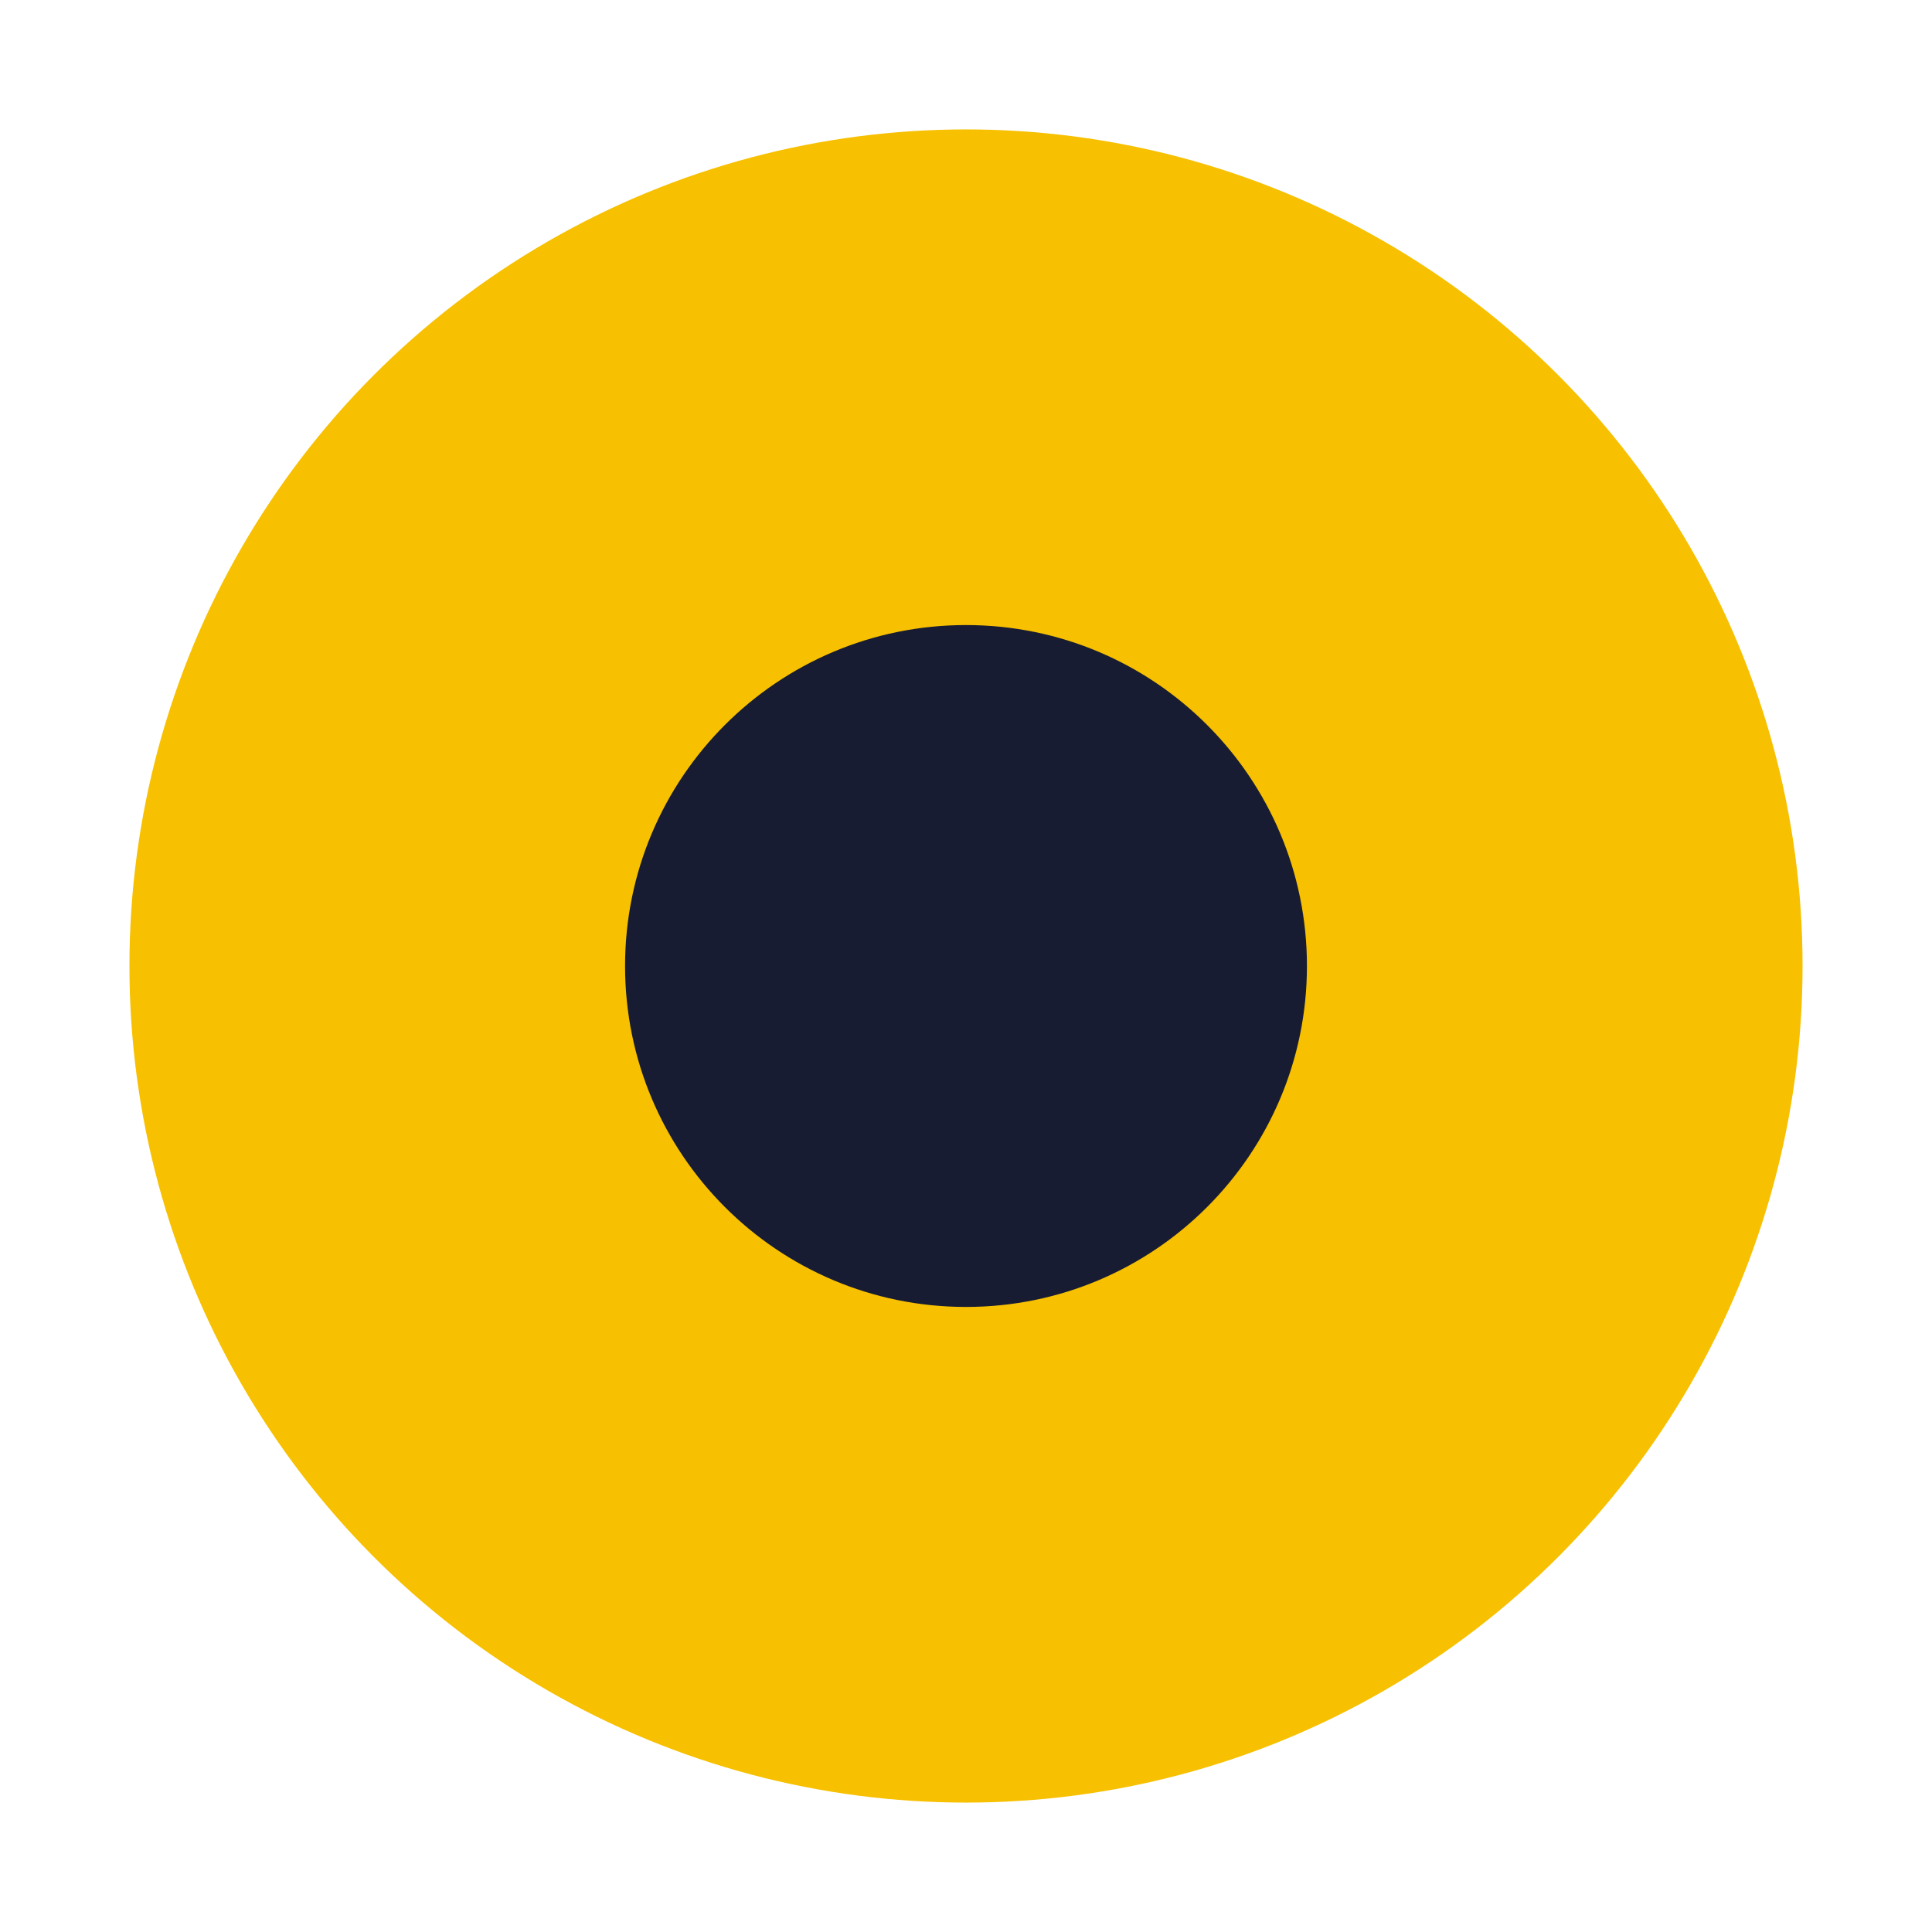
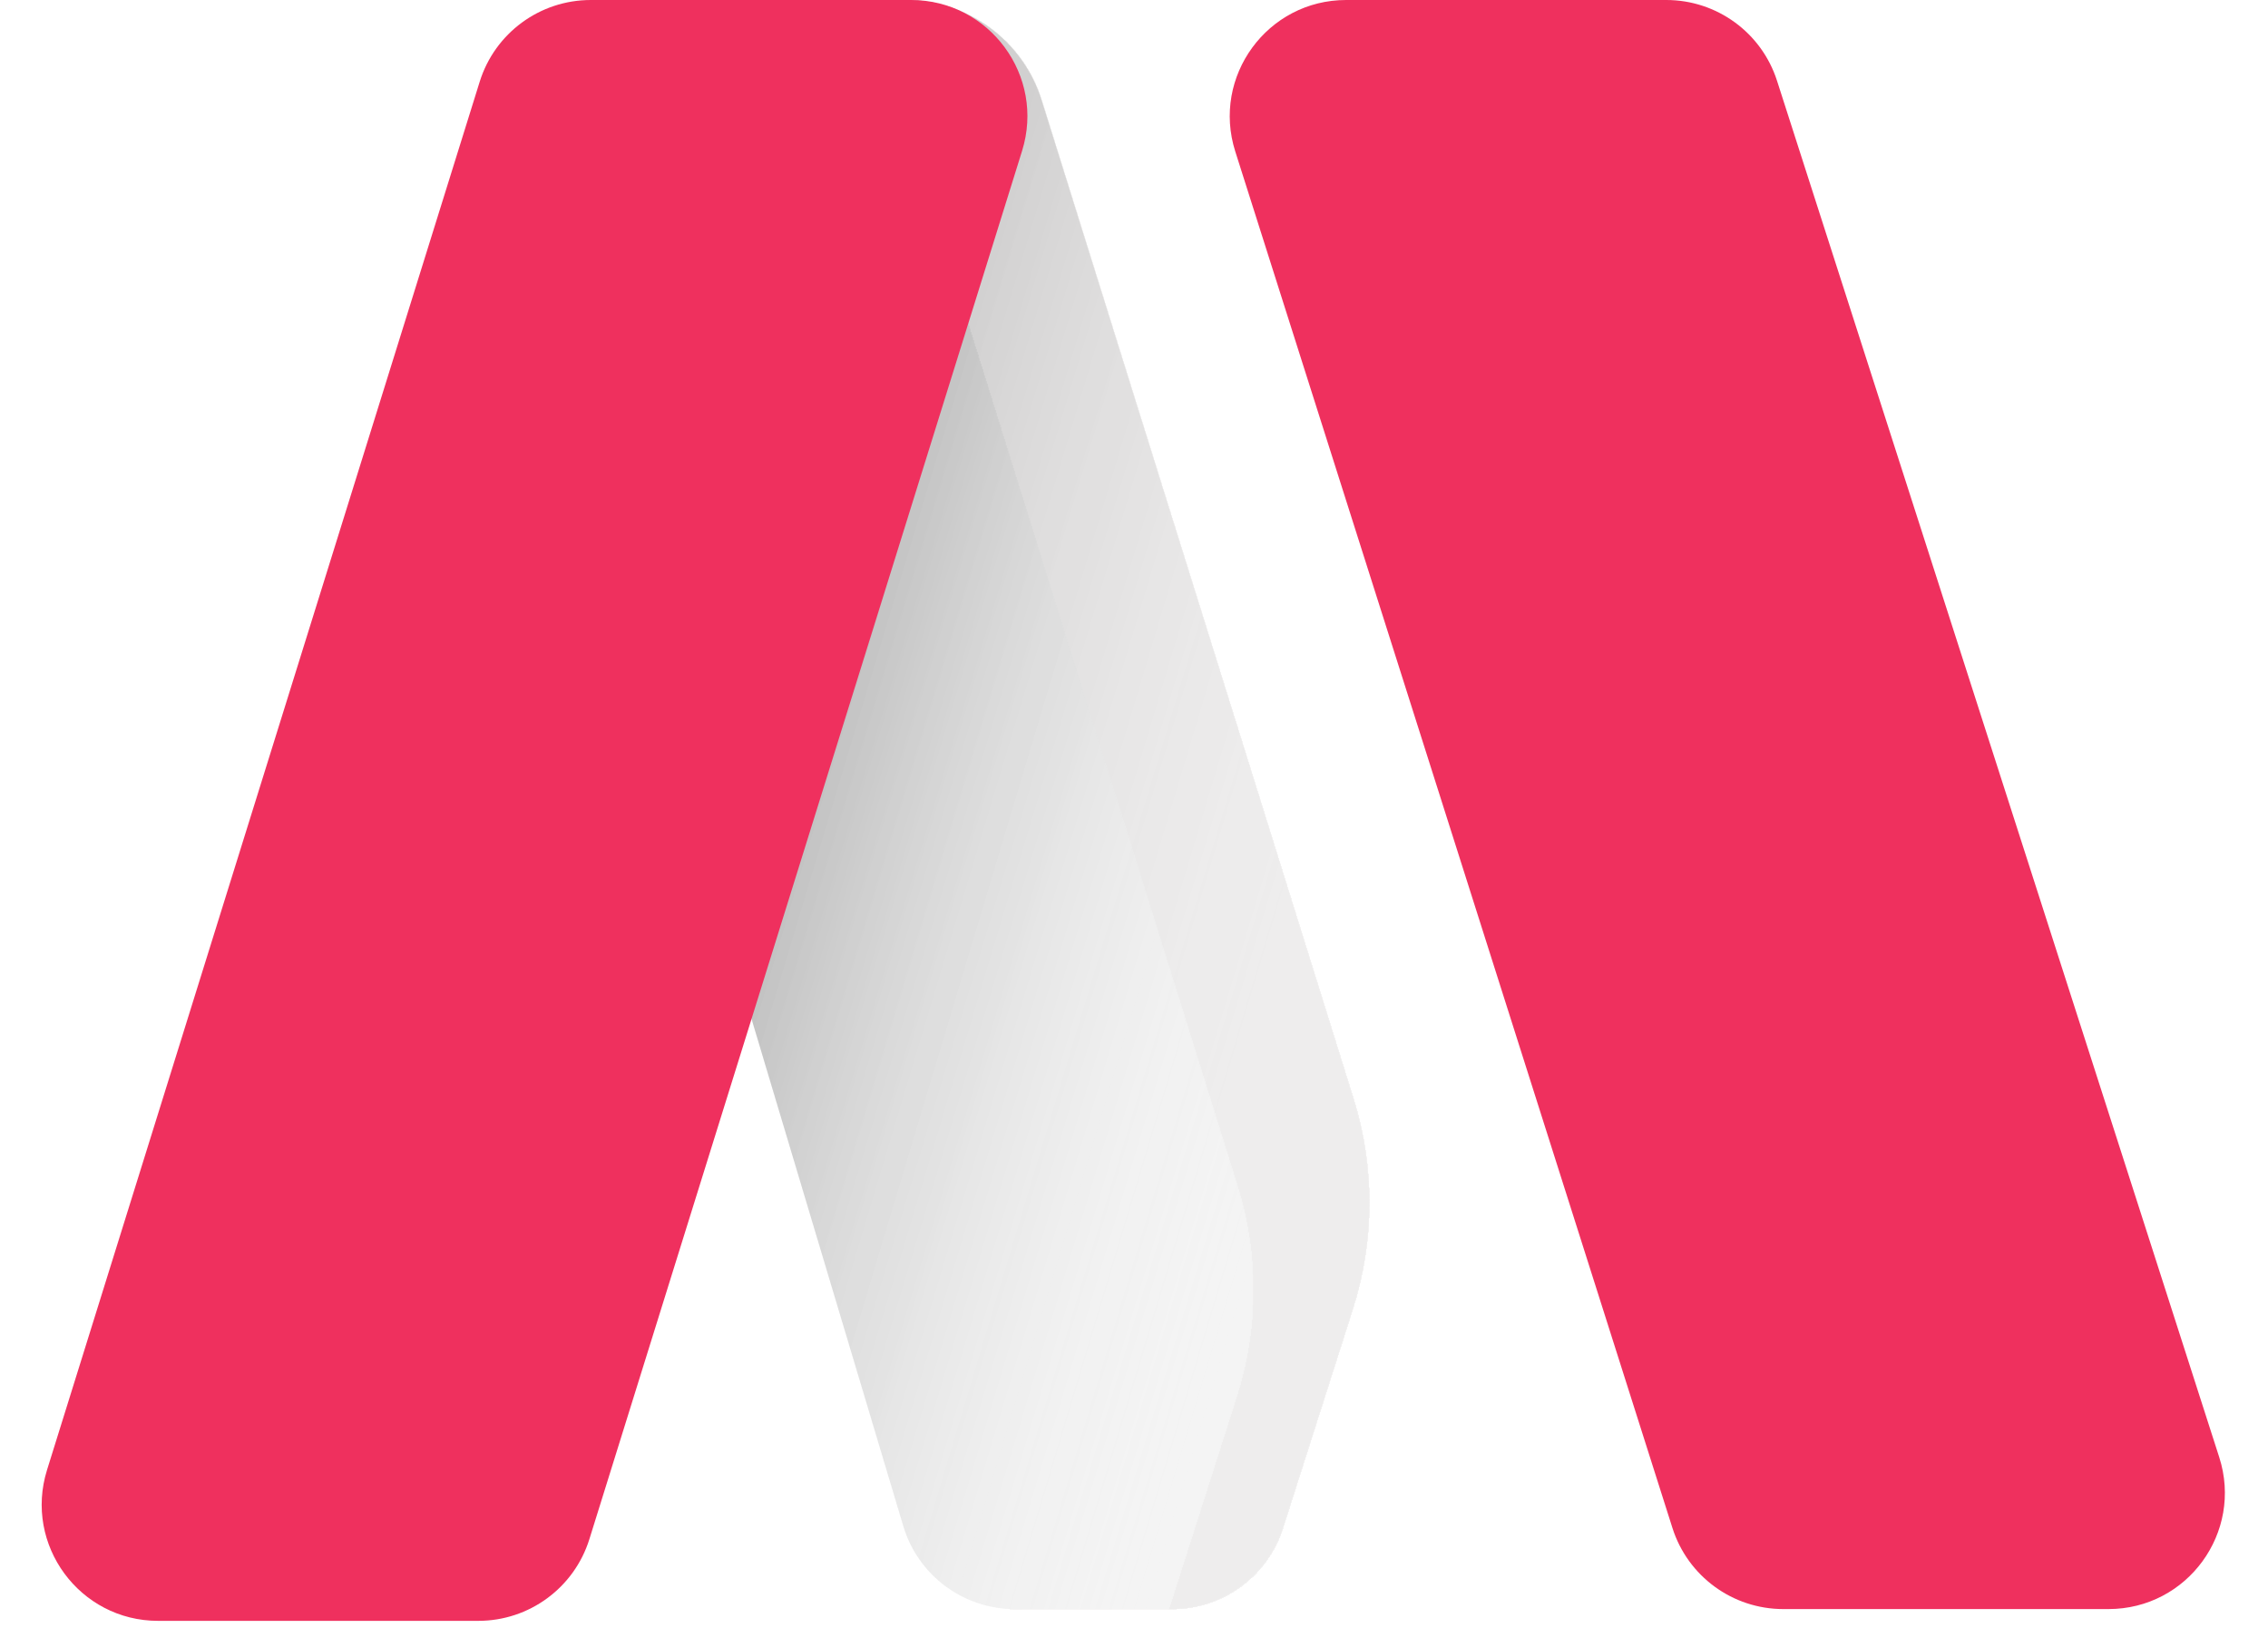
- <svg xmlns="http://www.w3.org/2000/svg" width="34" height="34" viewBox="0 0 34 34" fill="none">
-   <path d="M9.639 4.25C14.194 1.62 19.806 1.62 24.361 4.25C28.916 6.88 31.722 11.74 31.722 17C31.722 22.26 28.916 27.12 24.361 29.75C19.806 32.38 14.194 32.38 9.639 29.75C5.084 27.12 2.278 22.26 2.278 17C2.278 11.74 5.084 6.88 9.639 4.25Z" fill="#F7C000" />
-   <rect x="11" y="11" width="12" height="12" rx="6" fill="#181C32" />
+ <svg xmlns="http://www.w3.org/2000/svg" width="78" height="56" viewBox="0 0 78 56" fill="none">
+   <path d="M61.114 2.777L76.323 50.13C77.152 52.712 75.226 55.353 72.514 55.353H61.331C59.588 55.353 58.046 54.225 57.518 52.564L42.483 5.211C41.664 2.631 43.589 0 46.295 0H57.306C59.044 0 60.583 1.122 61.114 2.777Z" fill="#EF305E" />
+   <g filter="url(#filter0_i_5011_1731)">
+     <path d="M46.548 37.8L35.824 3.449C35.184 1.397 33.284 0 31.134 0C28.518 0 26.36 2.05 26.227 4.663L24.919 30.339C24.872 31.251 24.982 32.164 25.244 33.039L31.066 52.5C31.572 54.193 33.13 55.353 34.898 55.353H40.309C42.05 55.353 43.591 54.227 44.12 52.569L46.527 45.021C47.275 42.674 47.283 40.152 46.548 37.8Z" fill="#F4F4F4" />
+     <path d="M46.548 37.8L35.824 3.449C35.184 1.397 33.284 0 31.134 0C28.518 0 26.36 2.05 26.227 4.663L24.919 30.339C24.872 31.251 24.982 32.164 25.244 33.039L31.066 52.5C31.572 54.193 33.13 55.353 34.898 55.353H40.309C42.05 55.353 43.591 54.227 44.12 52.569L46.527 45.021C47.275 42.674 47.283 40.152 46.548 37.8Z" fill="url(#paint0_linear_5011_1731)" />
+   </g>
+   <path d="M20.317 0H31.332C34.029 0 35.953 2.615 35.151 5.19L20.27 52.947C19.749 54.619 18.201 55.758 16.451 55.758H5.436C2.739 55.758 0.815 53.143 1.617 50.568L16.498 2.81C17.019 1.139 18.566 0 20.317 0Z" fill="#EF305E" />
+   <defs>
+     <filter id="filter0_i_5011_1731" x="24.908" y="0" width="22.185" height="55.353" filterUnits="userSpaceOnUse" color-interpolation-filters="sRGB">
+       <feFlood flood-opacity="0" result="BackgroundImageFix" />
+       <feBlend mode="normal" in="SourceGraphic" in2="BackgroundImageFix" result="shape" />
+       <feColorMatrix in="SourceAlpha" type="matrix" values="0 0 0 0 0 0 0 0 0 0 0 0 0 0 0 0 0 0 127 0" result="hardAlpha" />
+       <feOffset dx="-4" dy="3" />
+       <feComposite in2="hardAlpha" operator="arithmetic" k2="-1" k3="1" />
+       <feColorMatrix type="matrix" values="0 0 0 0 0.904 0 0 0 0 0.893 0 0 0 0 0.893 0 0 0 0.4 0" />
+       <feBlend mode="normal" in2="shape" result="effect1_innerShadow_5011_1731" />
+     </filter>
+     <linearGradient id="paint0_linear_5011_1731" x1="29" y1="24.5" x2="49" y2="30.5" gradientUnits="userSpaceOnUse">
+       <stop stop-opacity="0.2" />
+       <stop offset="0.911" stop-color="white" stop-opacity="0" />
+     </linearGradient>
+   </defs>
</svg>
